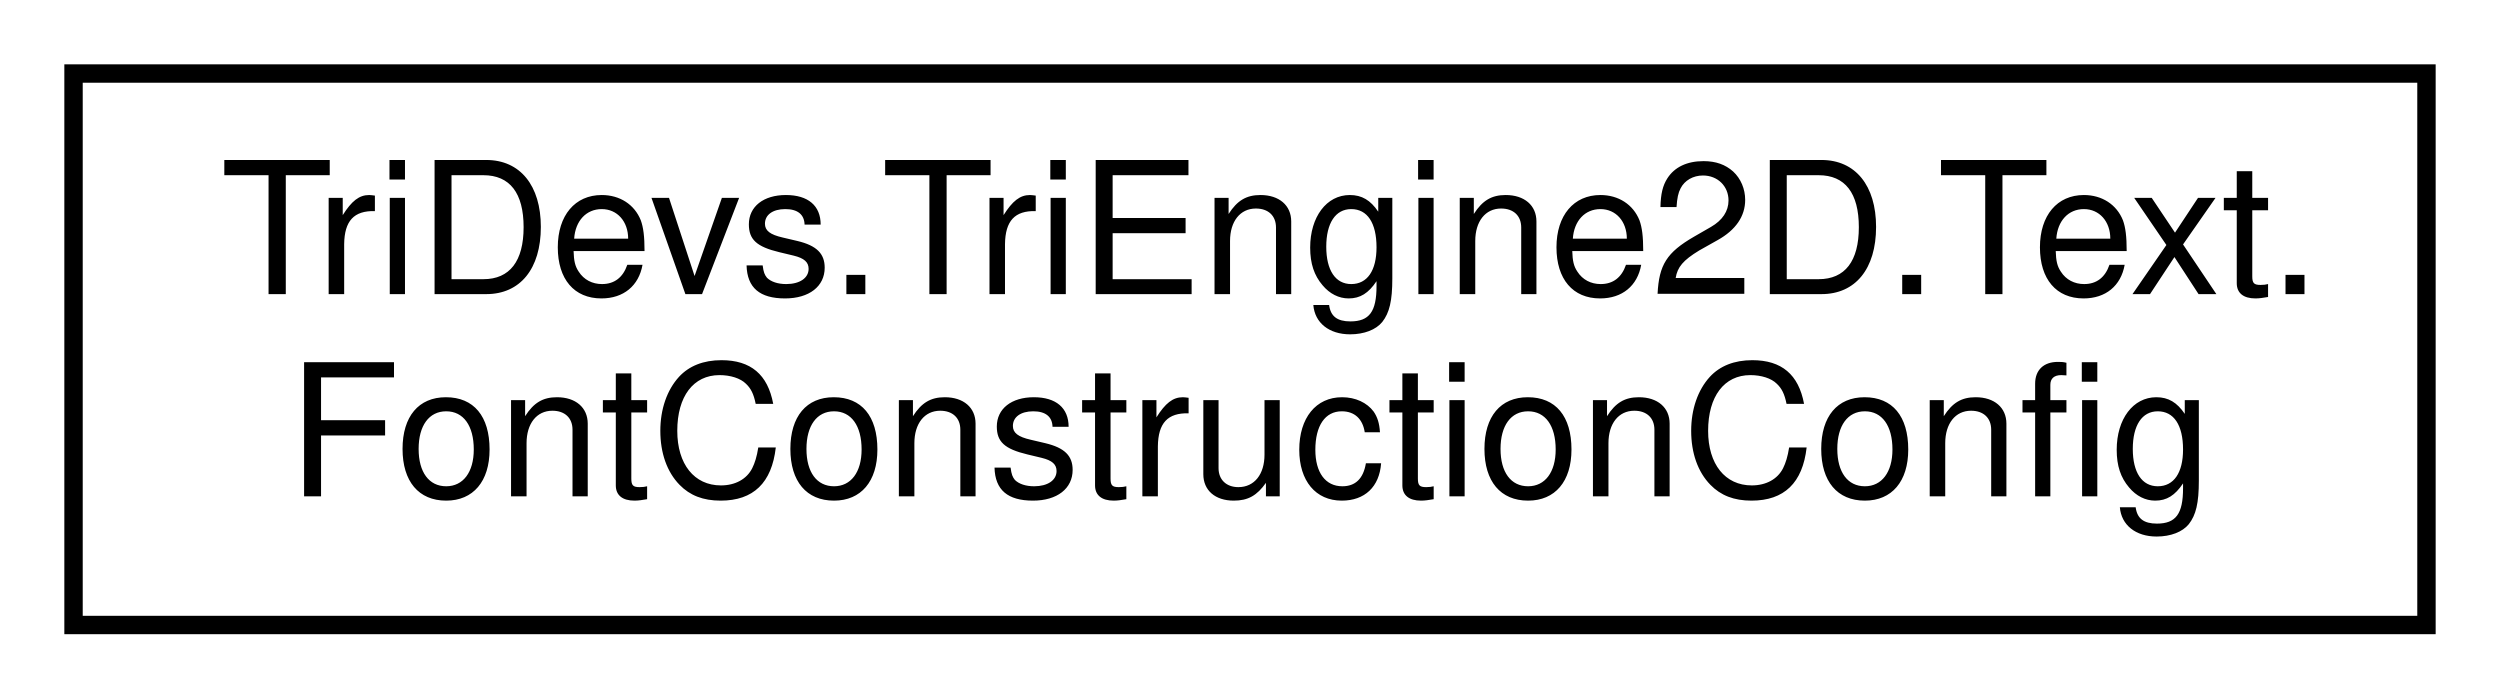
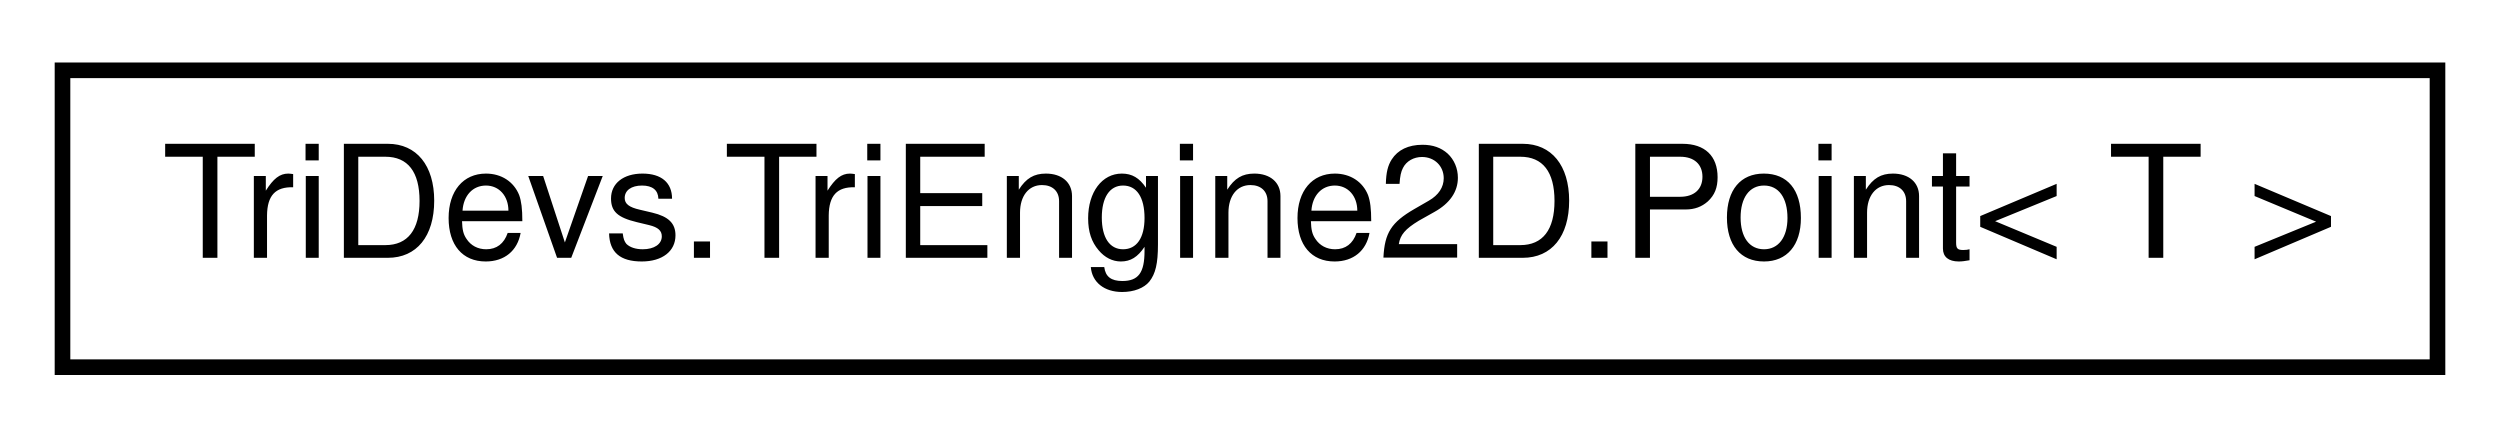
- <svg xmlns="http://www.w3.org/2000/svg" xmlns:xlink="http://www.w3.org/1999/xlink" width="136pt" height="38pt" viewBox="0.00 0.00 136.00 38.00">
-   <g id="graph0" class="graph" transform="scale(1 1) rotate(0) translate(4 34)">
-     <polygon fill="white" stroke="white" points="-4,5 -4,-34 133,-34 133,5 -4,5" />
+ <svg xmlns="http://www.w3.org/2000/svg" xmlns:xlink="http://www.w3.org/1999/xlink" width="160pt" height="28pt" viewBox="0.00 0.00 160.00 28.00">
+   <g id="graph0" class="graph" transform="scale(1 1) rotate(0) translate(4 24)">
+     <polygon fill="white" stroke="white" points="-4,5 -4,-24 157,-24 157,5 -4,5" />
    <g id="node1" class="node">
      <g id="a_node1">
-         <a xlink:href="class_tri_devs_1_1_tri_engine2_d_1_1_text_1_1_font_construction_config.html" target="_top" xlink:title="Container class for different QFont configurations for use with the Font constructor. ">
-           <polygon fill="white" stroke="black" points="0,-0 0,-30 128,-30 128,-0 0,-0" />
-           <text text-anchor="start" x="8" y="-18" font-family="Helvetica,sans-Serif" font-size="10.00">TriDevs.TriEngine2D.Text.</text>
-           <text text-anchor="middle" x="64" y="-7" font-family="Helvetica,sans-Serif" font-size="10.00">FontConstructionConfig</text>
+         <a xlink:href="struct_tri_devs_1_1_tri_engine2_d_1_1_point_3_01_t_01_4.html" target="_top" xlink:title="A struct representing an X/Y coordinate. ">
+           <polygon fill="white" stroke="black" points="0,-0.5 0,-19.5 152,-19.5 152,-0.5 0,-0.5" />
+           <text text-anchor="middle" x="76" y="-7.5" font-family="Helvetica,sans-Serif" font-size="10.00">TriDevs.TriEngine2D.Point&lt; T &gt;</text>
        </a>
      </g>
    </g>
  </g>
</svg>
